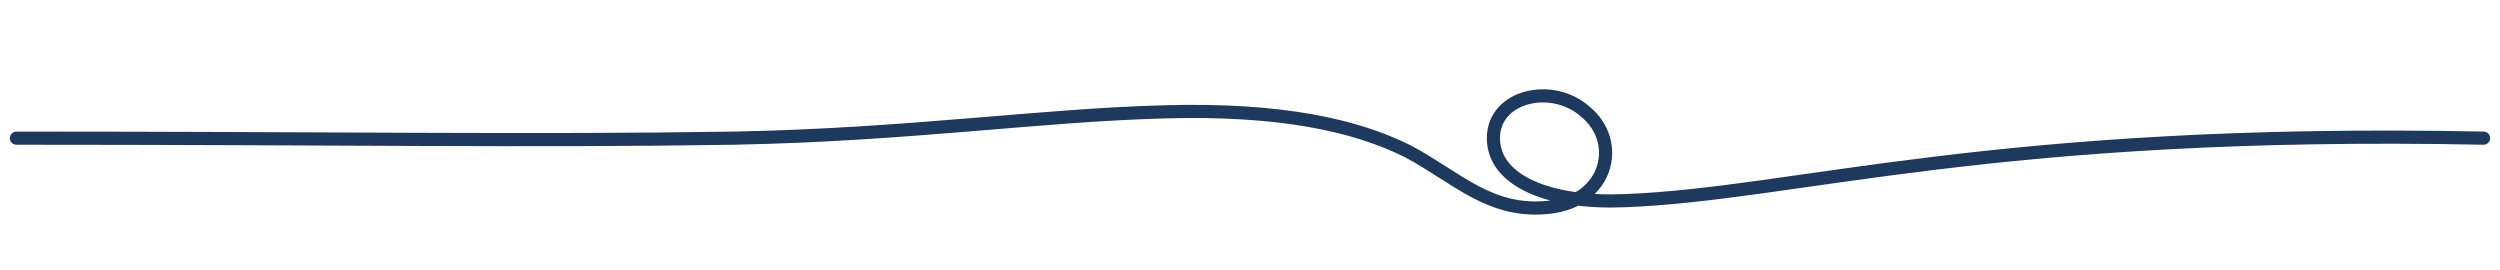
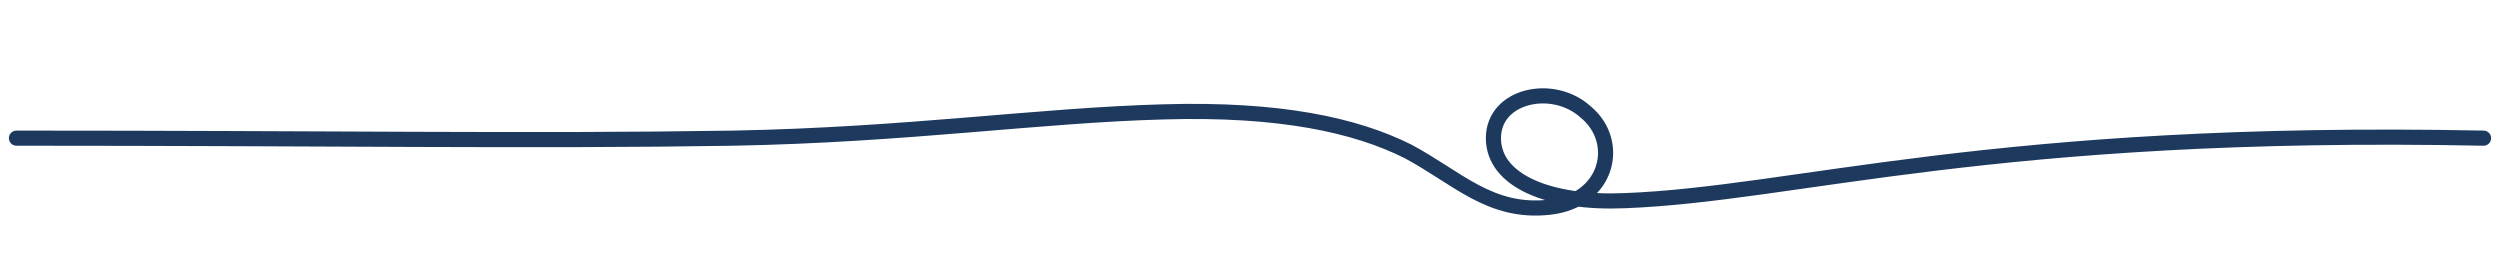
<svg xmlns="http://www.w3.org/2000/svg" viewBox="0 0 760 82" fill="none">
-   <path d="M5 42 C101 42 162 43 223 42 C276 41 316 35 354 34 C389 33 412 38 428 46 C443 54 453 65 471 63 C489 61 493 43 482 34 C472 25 454 29 454 42 C454 55 471 62 494 61 C546 59 606 39 755 42" stroke="#1D395E" stroke-width="4" stroke-linecap="round" stroke-linejoin="round" vector-effect="non-scaling-stroke" />
+   <path d="M5 42 C101 42 162 43 223 42 C276 41 316 35 354 34 C389 33 412 38 428 46 C443 54 453 65 471 63 C489 61 493 43 482 34 C472 25 454 29 454 42 C454 55 471 62 494 61 C546 59 606 39 755 42" stroke="#1D395E" stroke-width="4.6" stroke-linecap="round" stroke-linejoin="round" vector-effect="non-scaling-stroke" />
</svg>
